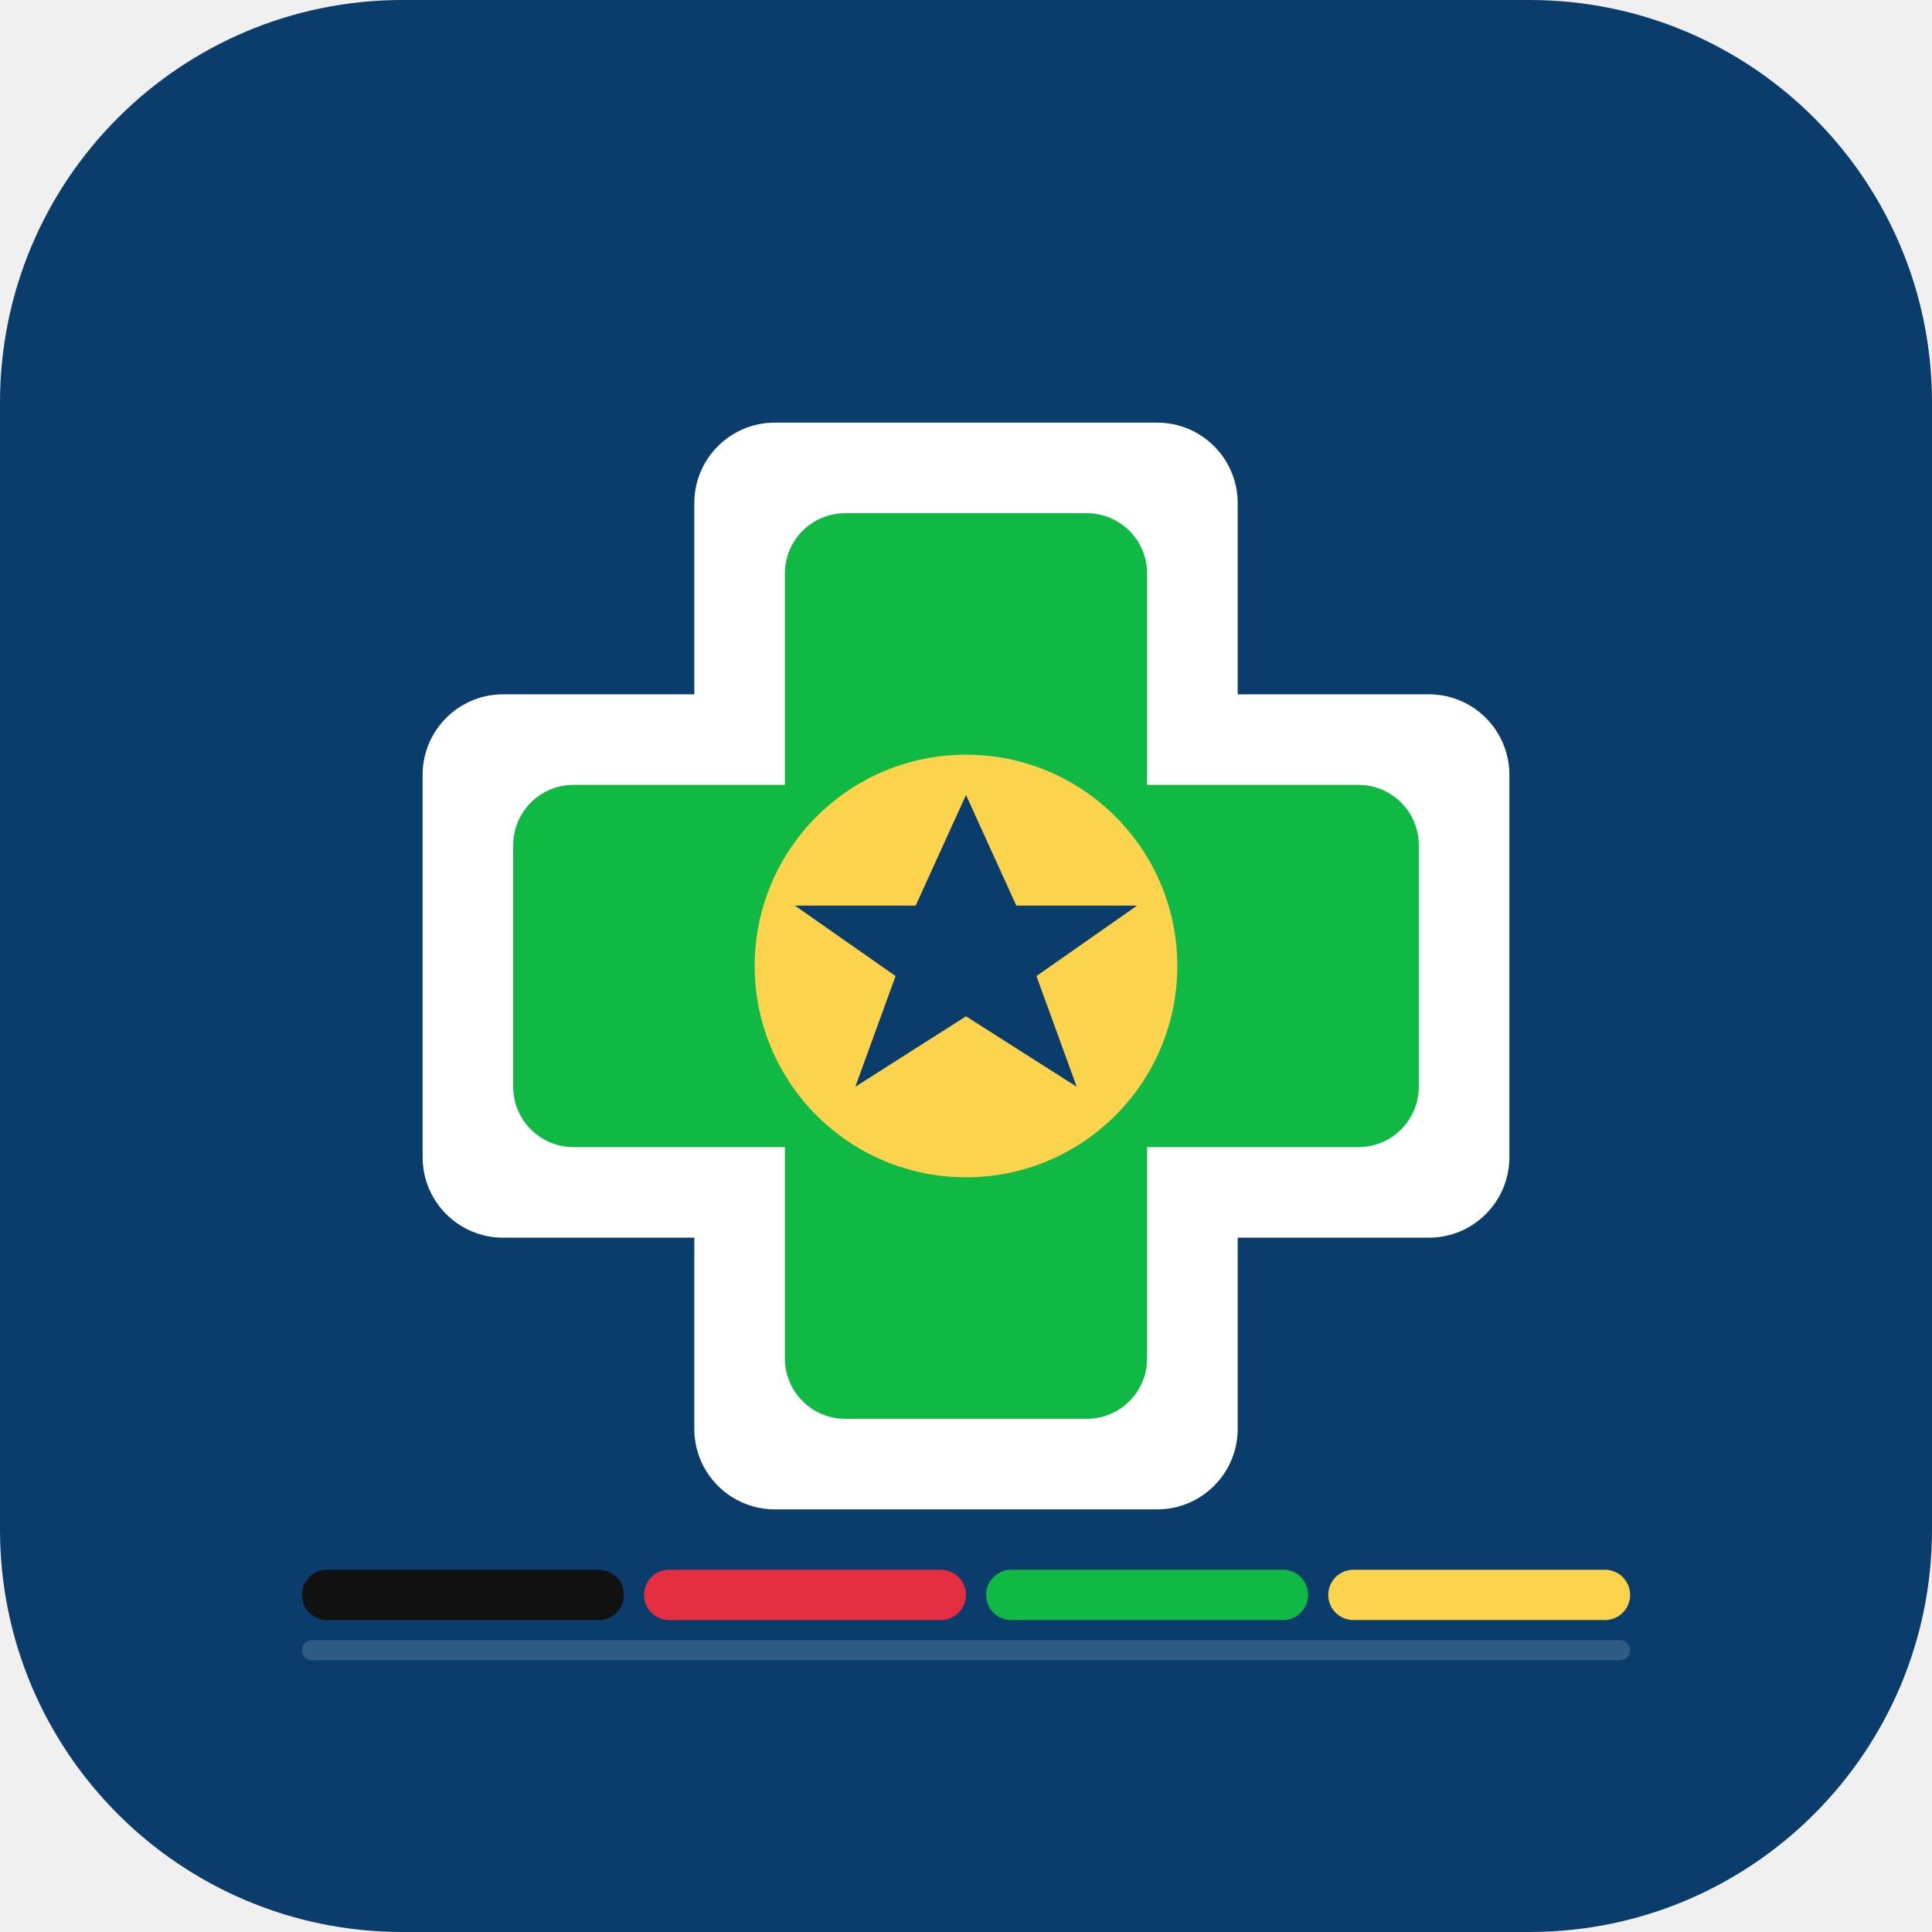
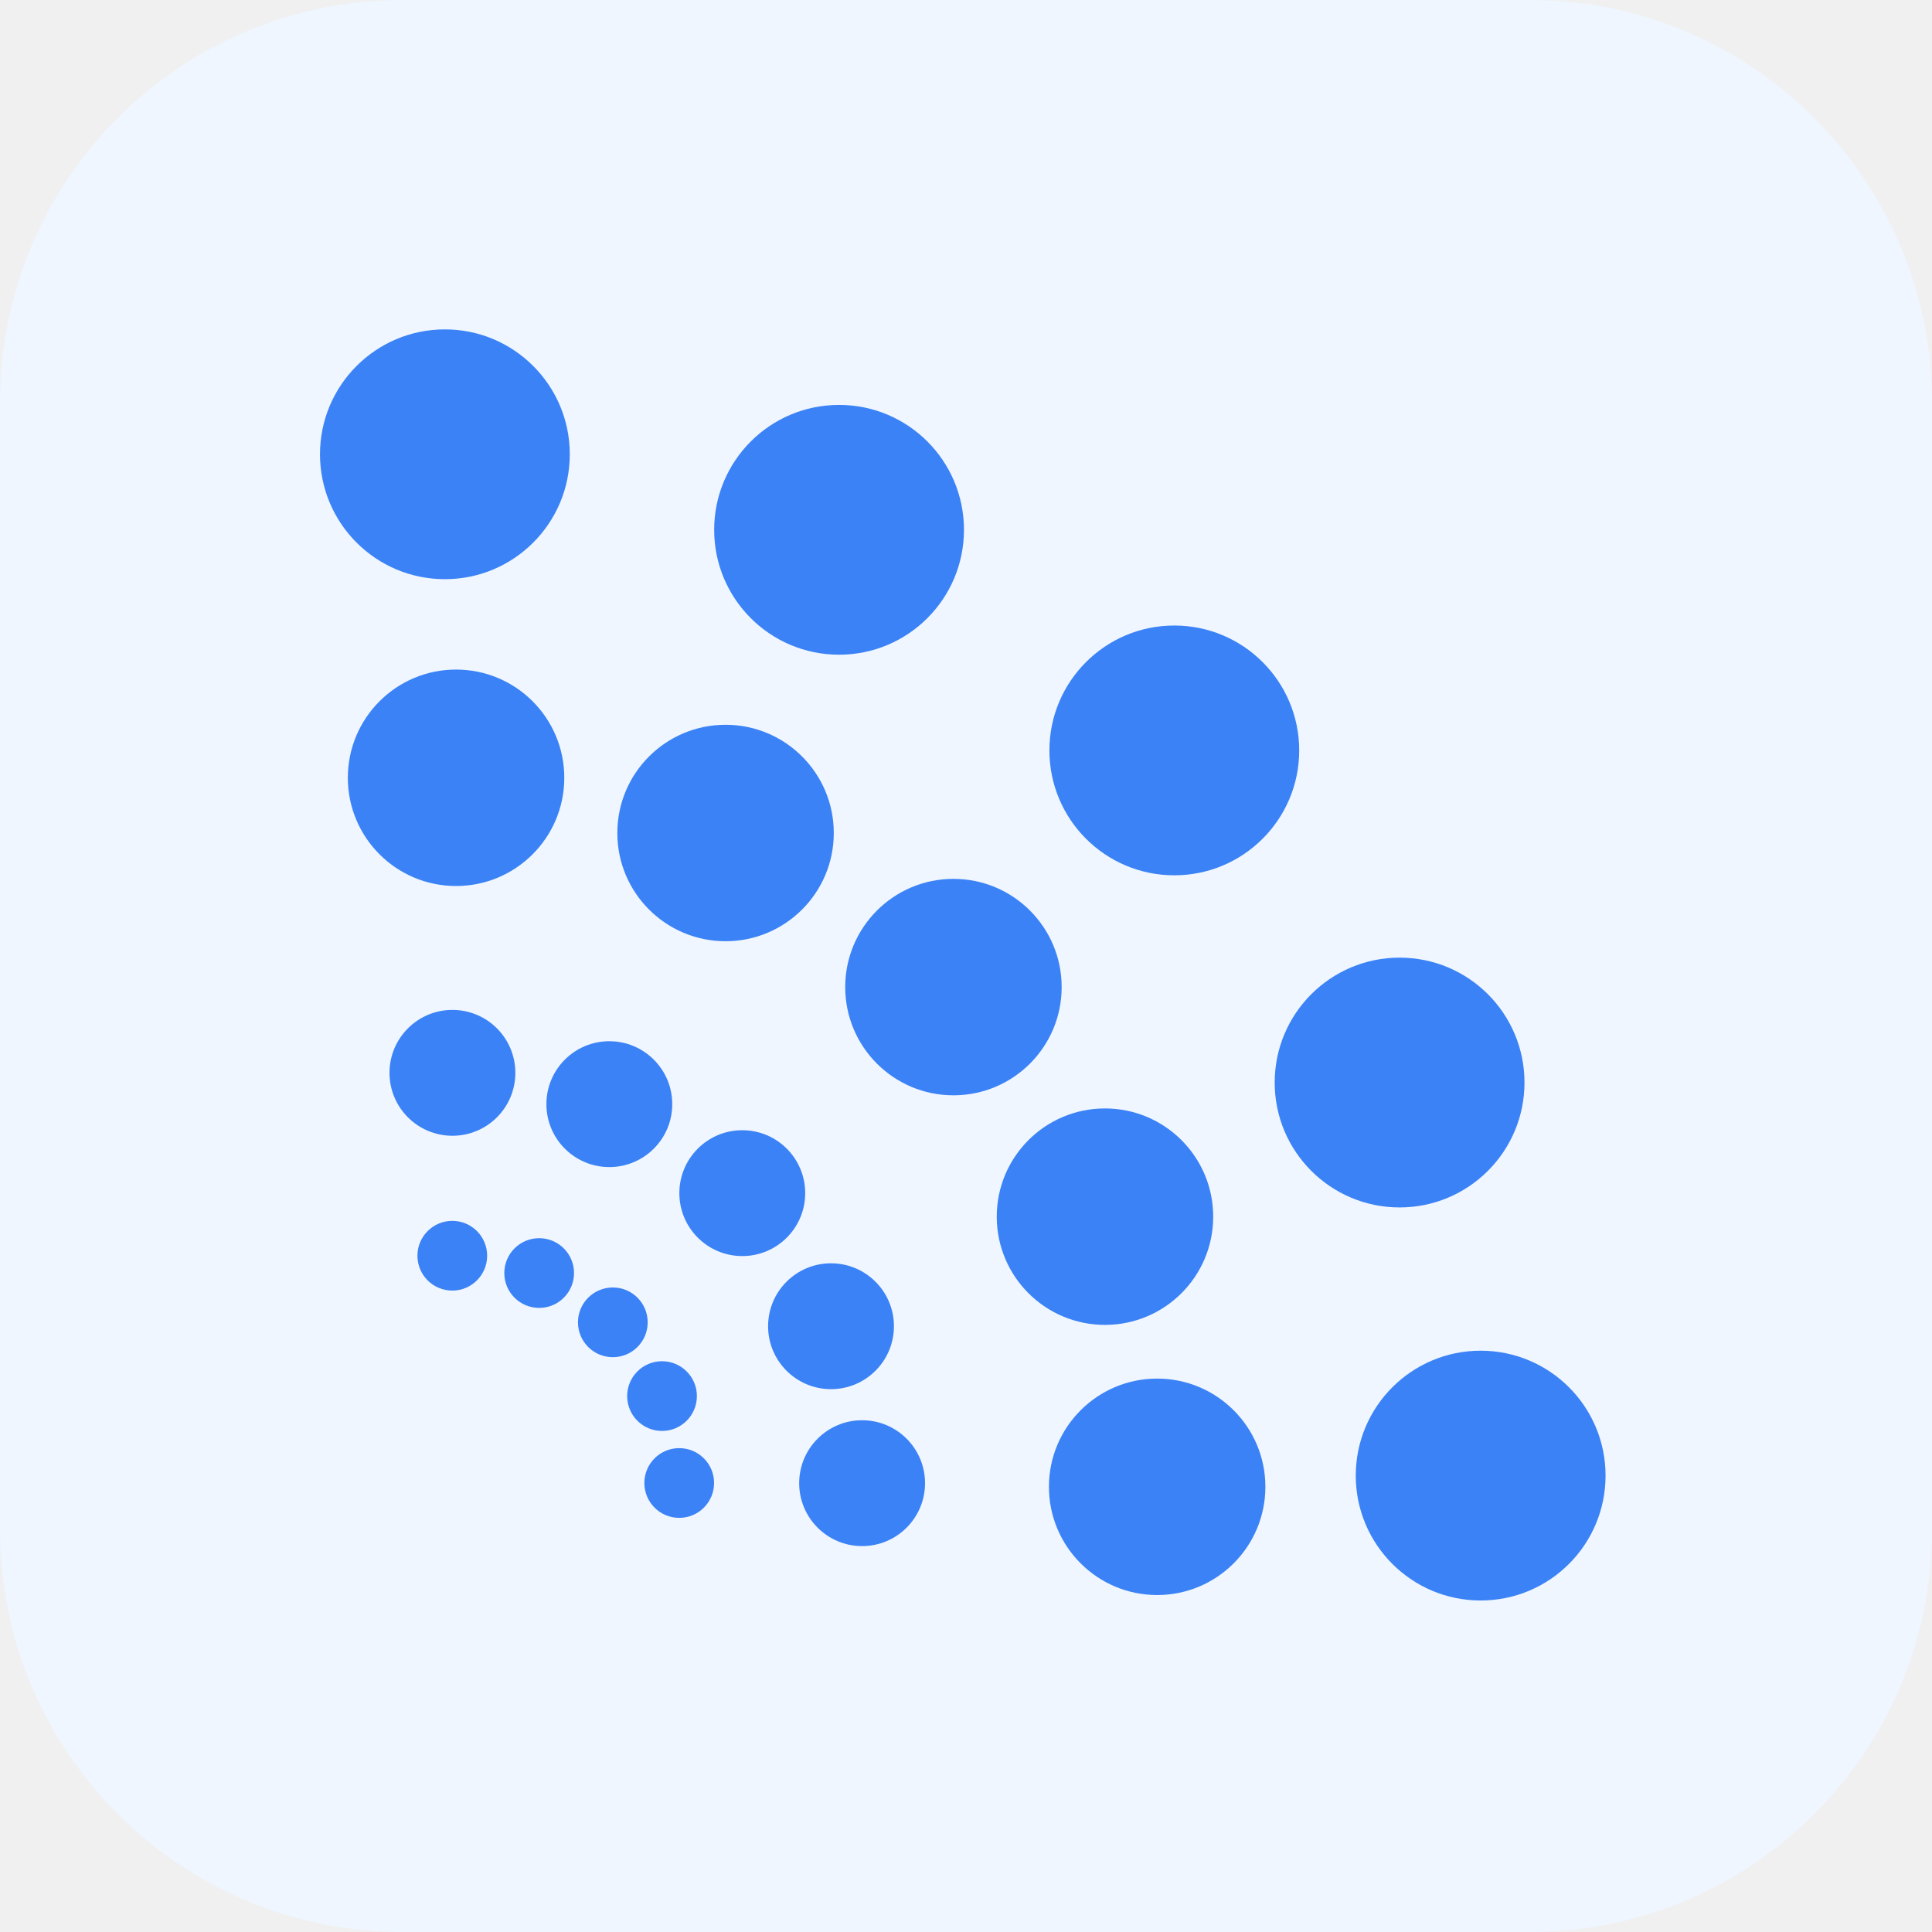
<svg xmlns="http://www.w3.org/2000/svg" width="192" height="192" viewBox="0 0 192 192">
-   <rect width="192" height="192" rx="40" fill="#0A3D6B" />
-   <rect x="69" y="42" width="54" height="108" rx="8" fill="white" />
-   <rect x="42" y="69" width="108" height="54" rx="8" fill="white" />
-   <rect x="78" y="51" width="36" height="90" rx="6" fill="#10B944" />
-   <rect x="51" y="78" width="90" height="36" rx="6" fill="#10B944" />
-   <circle cx="96" cy="96" r="21" fill="#FCD34D" />
-   <polygon points="96,79 101,90 113,90 103,97 107,108 96,101 85,108 89,97 79,90 91,90" fill="#0A3D6B" />
-   <rect x="30" y="156" width="32" height="5" rx="2.5" fill="#111" />
-   <rect x="64" y="156" width="32" height="5" rx="2.5" fill="#E52E42" />
-   <rect x="98" y="156" width="32" height="5" rx="2.5" fill="#10B944" />
-   <rect x="132" y="156" width="30" height="5" rx="2.5" fill="#FCD34D" />
-   <rect x="30" y="163" width="132" height="2" rx="1" fill="rgba(255,255,255,0.15)" />
+   <rect width="192" height="192" rx="40" fill="#eff6ff" />
+   <svg x="28" y="28" width="136" height="136" viewBox="90 -11 316 316">
+     <g fill="#3b82f6">
+       <circle cx="127.67" cy="28.84" r="28.84" />
+       <circle cx="218.69" cy="46.28" r="28.84" />
+       <circle cx="296.1" cy="97.22" r="28.84" />
+       <circle cx="348.12" cy="173.91" r="28.84" />
+       <circle cx="366.84" cy="264.67" r="28.84" />
+       <circle cx="130.25" cy="103.54" r="24.99" />
+       <circle cx="192.48" cy="116.29" r="24.99" />
+       <circle cx="245.1" cy="151.87" r="24.99" />
+       <circle cx="280.09" cy="204.88" r="24.99" />
+       <circle cx="292.14" cy="267.26" r="24.99" />
+       <circle cx="129.41" cy="171.67" r="14.53" />
+       <circle cx="165.64" cy="178.9" r="14.53" />
+       <circle cx="196.34" cy="199.45" r="14.53" />
+       <circle cx="216.83" cy="230.18" r="14.53" />
+       <circle cx="224.01" cy="266.42" r="14.53" />
+       <circle cx="129.38" cy="213.9" r="8.05" />
+       <circle cx="149.44" cy="217.9" r="8.05" />
+       <circle cx="166.45" cy="229.28" r="8.05" />
+       <circle cx="177.81" cy="246.31" r="8.05" />
+       <circle cx="181.78" cy="266.38" r="8.05" />
+     </g>
+   </svg>
</svg>
